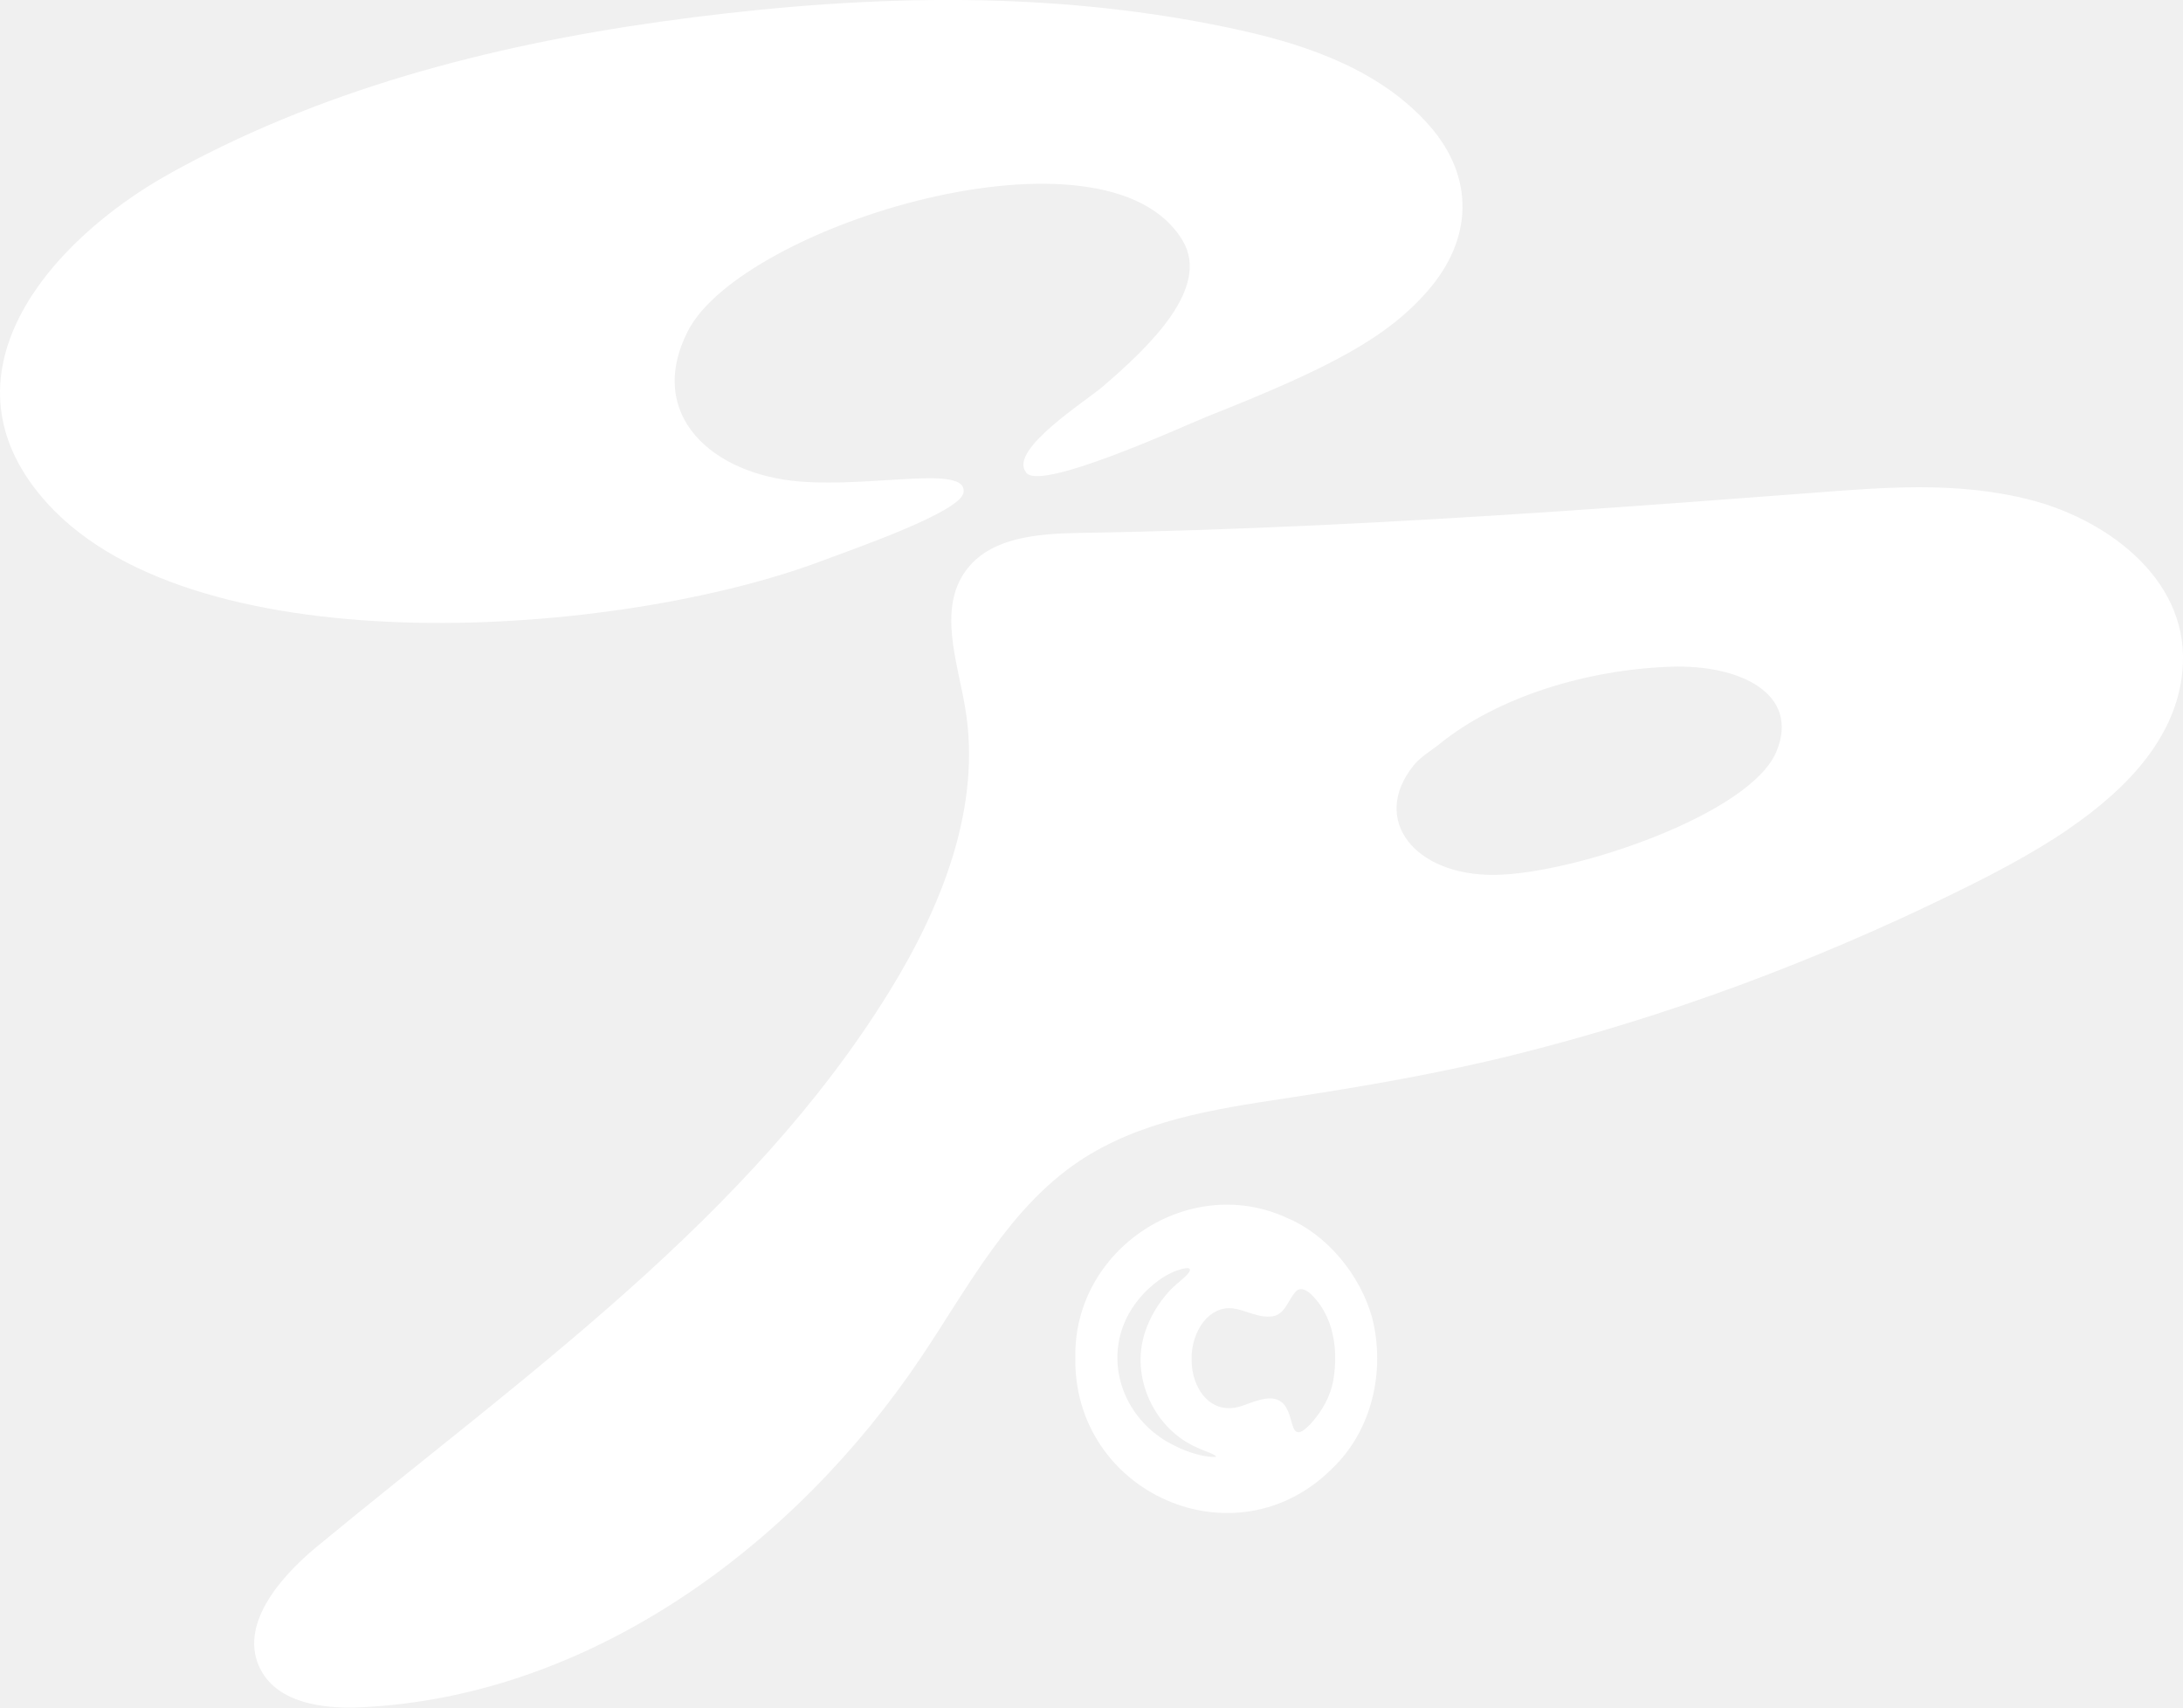
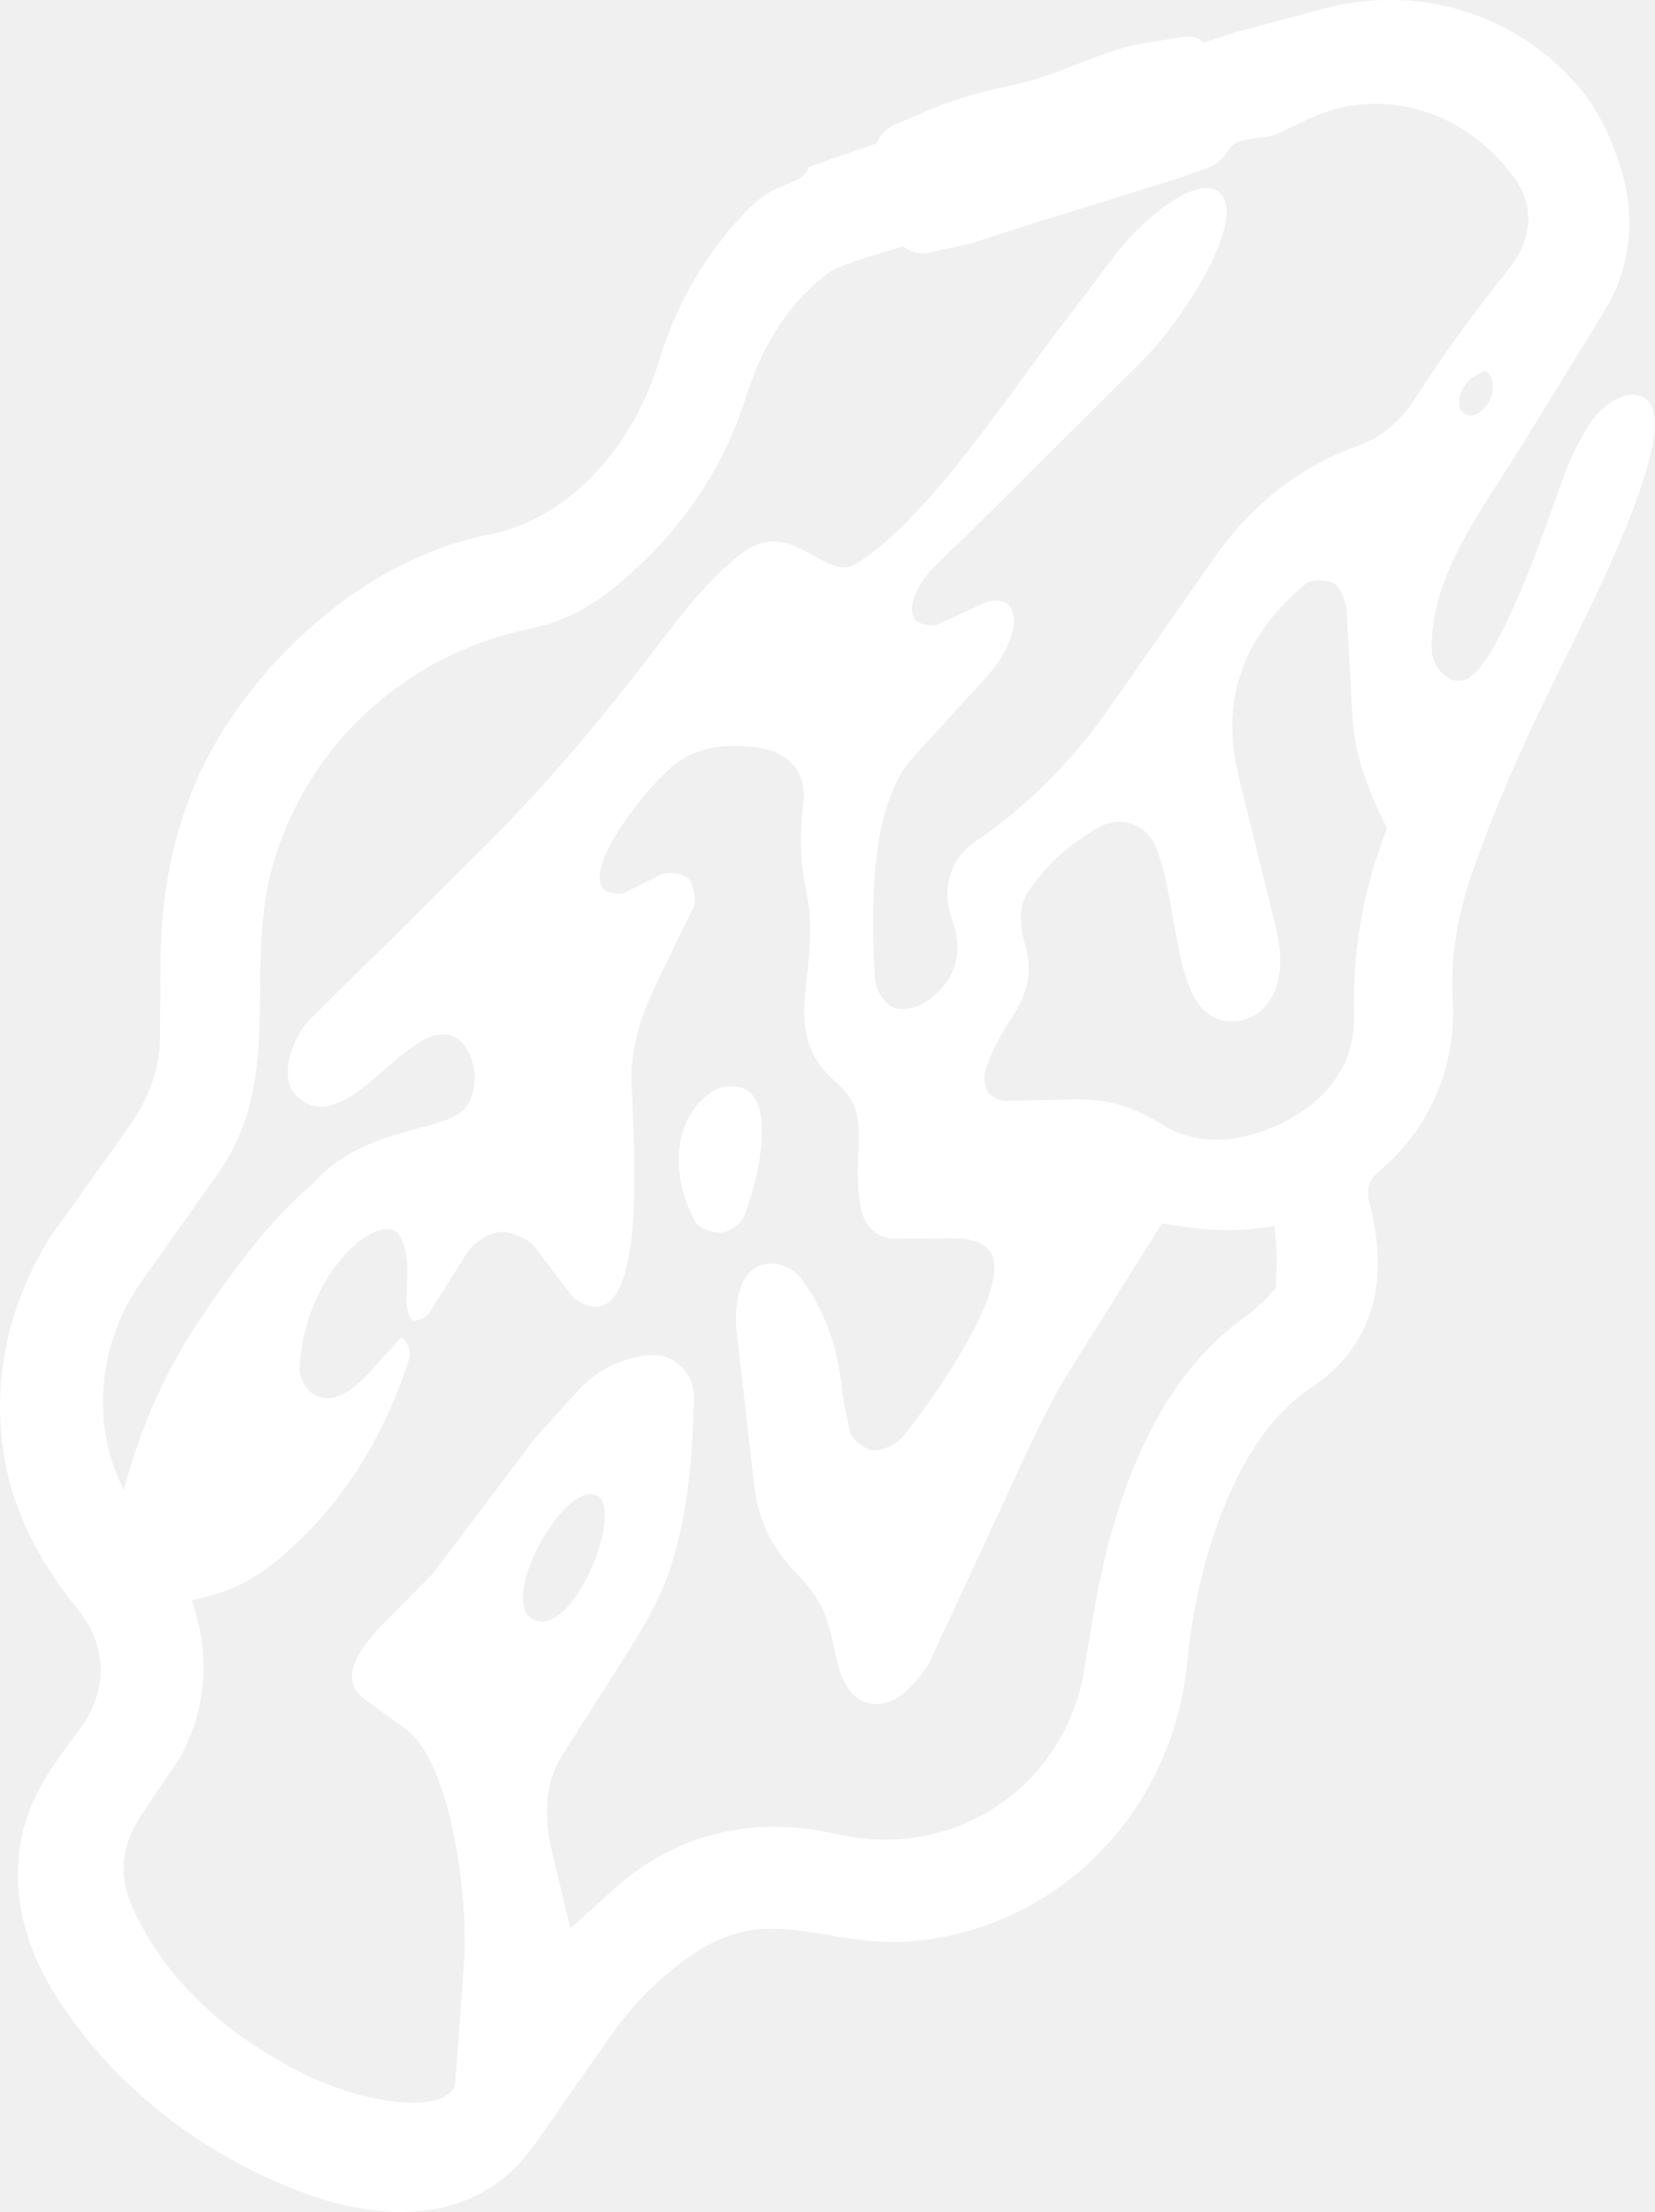
- <svg xmlns="http://www.w3.org/2000/svg" width="496" height="388" viewBox="8 62 496 388" fill="none">
-   <path d="M281.814 156.82C310.745 145.404 323.229 138.598 332.428 128.041C342.602 116.365 343.08 102.315 332.846 90.62C321.975 78.206 305.727 72.418 290.057 68.926C272.058 64.914 253.521 62.799 235.103 62.18C214.376 61.501 193.609 62.699 173.001 65.034C133.697 69.484 94.234 77.927 58.434 95.27C54.392 97.226 50.41 99.281 46.488 101.477C18.851 116.884 -7.451 147.719 18.891 176.518C53.178 213.999 149.108 206.635 194.684 189.451C201.872 186.737 226.542 178.255 226.92 173.844C227.796 167.577 206.611 172.746 189.786 171.409C169.816 169.832 154.604 156.261 164.28 137.241C176.506 113.192 259.415 87.706 276.697 116.645C283.128 127.402 269.171 140.714 258.558 149.835C254.696 153.148 237.353 164.104 241.037 169.174C243.366 174.243 277.255 158.636 281.814 156.84V156.82Z" fill="white" />
-   <path d="M478.056 250.322C469.196 256.389 459.499 261.278 451.395 265.23C419.817 280.657 386.705 292.971 352.617 301.513C335.156 305.884 317.534 308.898 299.754 311.592C283.766 314.007 266.861 316.661 253.143 325.862C237.314 336.479 228.095 354.222 217.482 370.088C188.492 413.437 141.761 447.625 89.754 449.92C81.272 450.299 71.197 448.902 67.235 441.378C62.058 431.539 71.376 420.542 79.938 413.457C126.748 374.779 178.138 338.994 210.056 287.303C222.022 267.904 231.141 245.152 227.278 222.68C225.486 212.222 221.186 200.447 227.338 191.805C232.834 184.062 243.785 183.243 253.282 183.084C289.46 182.505 326.415 180.589 362.812 178.134C381.448 176.877 400.085 175.48 418.722 174.063C435.745 172.765 452.232 171.269 469.036 175.5C486.18 179.811 504.836 193.063 503.98 212.801C503.283 228.787 491.675 240.961 478.056 250.302V250.322ZM335.215 230.942C333.204 232.559 330.835 233.876 329.202 235.892C319.267 248.226 329.421 260.999 347.64 260.779C365.779 260.56 405.68 247.009 411.613 232.779C417.089 219.606 403.291 212.961 387.72 213.479C368.506 214.118 348.376 220.345 335.215 230.923V230.942Z" fill="white" />
-   <path d="M300.312 338.675C309.511 342.467 317.037 351.668 319.745 361.307C322.851 373.461 319.745 387.073 310.626 395.714C288.525 417.708 251.61 401.123 252.327 370.168C252.048 345.78 278.052 328.596 300.192 338.615L300.312 338.675ZM278.29 350.31C278.071 349.971 276.937 350.131 275.344 350.69C271.68 352.047 268.196 355.1 265.926 358.234C257.663 369.59 262.7 384.797 275.125 390.585C277.514 391.863 281.835 393.22 284.244 393C284.622 392.581 281.118 391.483 280.301 391.044C270.207 386.813 264.731 374.859 268.196 364.56C269.271 361.287 271.262 357.994 273.611 355.42C274.707 354.182 276.18 353.104 277.175 352.166C278.071 351.348 278.51 350.67 278.33 350.35L278.29 350.31ZM305.787 355.958C304.911 355.22 303.776 354.502 302.721 355.16C300.67 356.916 300.153 361.048 296.569 361.128C293.005 361.407 289.46 358.653 286.115 359.331C281.178 360.289 278.569 366.197 278.748 370.947C278.689 377.473 283.208 383.919 290.297 381.385C293.482 380.327 298.022 378.052 300.232 381.804C301.327 383.6 301.487 386.175 302.243 387.033C303.338 388.17 304.832 386.414 305.768 385.536C308.376 382.642 310.347 379.249 310.964 375.437C312.119 368.492 310.964 360.928 305.867 356.038L305.768 355.958H305.787Z" fill="white" />
+ <svg xmlns="http://www.w3.org/2000/svg" width="306" height="409" viewBox="103 51 306 409" fill="none">
+   <path d="M201.781 447.619C191.821 461.88 174.886 462.367 158.985 456.399C139.94 449.254 123.307 436.299 112.687 418.982C107.119 409.887 104.751 399.198 107.392 389.041C109.171 382.197 113.362 376.487 117.524 371.05C122.92 363.991 123.063 355.569 117.423 348.611C111.123 340.835 106.129 332.127 104.105 322.098C101.091 307.192 104.392 292.07 112.558 279.359L126.335 260.077C130.067 254.854 132.564 249.388 132.607 242.832L132.679 229.059C132.765 213.033 136.41 197.955 145.179 184.612C155.985 168.199 173.795 153.695 193.127 149.922C209.042 146.823 220.294 132.878 224.915 117.67C228.173 106.938 233.698 97.527 241.505 89.55C246.873 84.084 251.393 85.547 252.556 81.86L265.156 77.513C265.788 75.82 267.036 74.672 268.586 74.012L273.911 71.731C278.675 69.694 283.957 68.001 289.008 67.025C299.14 65.06 306.345 60.297 314.697 58.963L320.811 57.987C322.763 57.671 324.069 57.514 325.705 58.891L331.574 56.925L336.382 55.663L347.849 52.607C365.114 48.002 383.139 53.339 394.778 66.853C398.768 71.487 401.207 76.882 402.958 82.764C405.57 91.602 404.537 100.726 399.686 108.603L384.23 133.738C377.37 144.9 367.395 157.468 367.812 171.341C367.898 174.455 371.428 178.443 374.758 176.305C380.398 172.676 388.248 150.338 391.692 140.496C393.084 136.536 394.778 132.82 397.045 129.334C399.586 125.432 404.135 122.878 407.034 124.485C415.2 129.018 396.069 165.359 390.386 176.994C384.689 188.658 379.565 200.021 375.332 212.23C372.605 220.092 371.227 227.61 371.701 235.96C372.404 248.298 367.324 259.905 357.909 267.695C356.173 269.13 355.656 271.095 356.23 273.233C359.918 287.092 357.507 299.645 345.452 307.608C331 317.163 324.226 340.993 322.562 358.381C319.978 385.368 299.556 407.118 272.346 409.901C256.789 411.493 245.94 402.756 232.048 411.766C225.561 415.97 220.193 421.321 215.701 427.748L201.824 447.619H201.781ZM227.154 167.152C231.057 162.002 234.975 157.583 239.553 153.781C249.126 145.833 255.412 158.616 261.08 155.373C273.25 148.415 288.578 125.432 298.294 112.605L309.287 98.101C313.965 91.917 324.27 83.108 328.446 86.537C334.014 91.114 321.873 110.08 314.668 117.283L290.917 140.969L275.618 156.005C272.648 158.931 270.265 163.924 272.576 165.89C273.236 166.449 275.518 166.88 276.379 166.478L285.004 162.518C286.324 161.916 288.262 161.844 289.109 162.489C292.252 164.871 289.798 171.413 285.463 176.162L271.973 190.911C263.836 199.806 264.123 218.528 264.783 231.684C264.898 233.951 266.577 236.634 268.127 237.265C270.265 238.14 273.25 237.107 274.829 235.902C279.981 231.971 281.215 226.849 279.077 220.967C277.068 215.458 278.661 209.805 283.497 206.52C293.572 199.676 301.609 191.327 308.569 181.341L327.513 154.211C334.272 144.527 343.099 137.368 354.264 133.394C358.928 131.73 362.444 128.373 365.07 124.198C370.395 115.762 376.236 108.101 382.35 100.325C386.339 95.246 386.885 89.12 383.11 83.912C374.083 71.473 358.512 66.566 344.878 73.066L339.324 75.72C337.315 76.681 332.206 76.351 330.785 78.044C329.35 79.938 328.403 81.344 326.379 82.047L320.696 84.041L307.191 88.259L296.04 91.688L282.564 96.006L274.987 97.699C273.193 98.101 271.528 97.699 270.007 96.537C265.888 97.886 260.549 99.191 256.56 101.157C248.824 106.852 243.887 115.145 241.046 124.169C236.74 137.913 228.933 149.118 218.112 158.386C212.831 162.92 207.693 165.89 200.747 167.324C178 171.987 159.53 189.002 153.359 211.34C148.049 230.58 155.727 250.507 143.27 268.054L129.263 287.809C121.442 298.842 119.432 313.72 125.905 326.517C129.177 314.021 134.186 303.289 141.304 292.974C147.159 284.495 153.058 276.561 160.865 269.847C171.069 258.484 185.908 260.794 189.438 255.328C192.093 251.21 190.586 244.539 187.128 242.789C178.617 238.485 167.179 262.487 157.894 253.664C154.292 250.235 157.148 242.588 160.549 239.245L175.833 224.224L192.438 207.711C205.124 195.085 216.118 181.671 227.125 167.138L227.154 167.152ZM379.049 121.443C378.877 120.64 377.858 119.348 377.398 119.607L375.289 120.855C373.509 121.917 371.514 126.249 373.968 127.555C376.609 128.947 379.752 124.657 379.034 121.429L379.049 121.443ZM285.09 249.733C284.875 250.565 285.42 252.803 286.052 253.362C286.583 253.836 288.061 254.553 288.85 254.539L301.795 254.281C308.325 254.151 312.918 255.844 318.084 259.029C325.69 263.721 335.248 261.727 342.539 257.336C349.356 253.233 353.661 246.906 353.446 238.643C353.144 226.821 355.053 215.53 359.56 204.181C356.216 197.553 353.532 190.911 353.13 183.508L352.039 163.235C351.666 161.6 350.791 159.591 349.743 158.888C348.696 158.185 345.596 158.028 344.605 158.845C333.167 168.372 328.489 179.935 332.134 194.741L338.793 221.771C339.869 226.118 340.415 230.709 338.607 234.64C337.143 237.825 334.244 239.776 331.115 239.848C319.72 240.135 321.586 220.408 316.936 207.983C315.257 203.478 310.449 201.613 306.33 203.923C300.862 207.008 296.126 211.054 292.783 216.534C291.347 218.887 291.721 222.746 292.467 225.243C295.796 236.347 287.76 239.13 285.062 249.747L285.09 249.733ZM231.33 309.659C231.115 320.104 230.268 330.448 227.211 340.233C224.743 348.109 220.107 354.895 215.759 361.753L206.961 375.612C203.431 381.178 203.689 387.52 205.182 393.789L208.483 407.591L216.821 400.073C228.244 389.758 242.912 386.688 257.693 390.117C278.546 394.966 298.667 382.441 303.187 361.681L305.268 349.357C308.641 329.444 316.161 306.876 332.722 294.897C335.09 293.189 336.985 291.539 338.937 289.186C339.209 285.169 339.224 281.626 338.678 277.68C331.187 279.015 325.088 278.455 317.898 277.207L301.164 303.892C295.926 312.242 292.223 321.094 288.075 330.018L274.944 358.252C273.997 360.289 271.93 362.413 270.323 363.919C267.582 366.487 263.047 367.061 260.506 363.977C255.713 358.123 259.071 350.806 250.618 342.227C246.227 337.765 243.285 332.528 242.553 326.13L239.238 297.178C238.864 293.964 239.281 289.717 240.888 287.192C243.285 283.419 248.724 284.151 251.149 287.364C256 293.806 258.21 301.267 258.885 309.286L260.205 315.613C260.535 317.22 263.032 319.057 264.525 319.186C266.017 319.315 268.73 318.153 269.921 316.704C276.235 308.999 290.041 288.943 286.281 282.673C284.746 280.105 281.258 279.933 278.603 279.947L268.285 280.019C265.013 280.048 262.716 277.336 262.171 274.194C260.334 263.534 264.582 256.935 257.765 251.21C246.356 241.641 255.354 230.637 252.082 215.601C250.92 210.264 250.905 204.899 251.565 199.619C252.312 193.636 248.724 189.978 243.285 189.246C237.286 188.443 231.445 188.888 226.709 193.249C220.724 198.758 210.98 211.914 214.74 215.53C215.371 216.147 217.682 216.462 218.514 216.061L225.145 212.775C226.651 212.029 229.751 212.488 230.584 213.794C231.244 214.841 231.904 217.438 231.258 218.743L224.671 232.301C221.628 238.556 219.504 244.654 219.82 251.813C220.366 263.764 222.159 291.898 213.42 292.63C212.099 292.745 209.602 291.683 208.798 290.636L201.852 281.511C200.604 279.861 196.973 278.512 195.093 278.814C193.442 279.072 190.558 280.794 189.481 282.501L182.349 293.821C181.861 294.595 179.722 295.614 179.177 295.011C176.752 292.371 179.966 284.911 176.967 279.56C173.968 274.208 159.257 285.686 158.396 304.136C158.325 305.642 159.645 307.909 160.721 308.626C164.381 311.037 168.213 308.196 171.542 304.523L177.211 298.268C178.259 298.828 179.091 300.937 178.761 301.998C174.054 316.876 165.931 329.989 153.89 339.802C149.412 343.461 144.519 345.77 138.448 346.861C141.921 356.688 141.318 366.817 136.295 375.928L129.134 386.616C125.56 391.939 124.8 397.591 127.426 403.517C132.578 415.08 141.577 424.09 152.426 430.718C160.578 435.697 168.959 439.283 178.689 439.8C181.301 439.943 186.324 439.369 187.156 436.514L188.85 413.459C189.668 402.412 186.539 376.917 178.072 370.734L170.451 365.182C165.156 361.322 169.777 355.354 174.743 350.361L182.98 342.055L201.924 316.962L209.76 308.282C213.204 304.466 217.711 302.113 222.934 301.568C227.326 301.109 231.474 304.48 231.359 309.645L231.33 309.659ZM213.233 327.407C207.22 325.097 195.236 346.617 201.407 350.318C208.813 354.766 218.902 329.587 213.233 327.407Z" fill="white" />
+   <path d="M240.615 275.916C240.084 277.278 237.96 278.641 236.726 278.857C235.234 279.115 232.32 278.254 231.531 276.791C226.982 268.34 227.24 257.81 234.832 252.774C236.482 251.684 239.238 251.555 240.931 252.458C245.94 255.127 243.758 267.896 240.615 275.901V275.916Z" fill="white" />
</svg>
